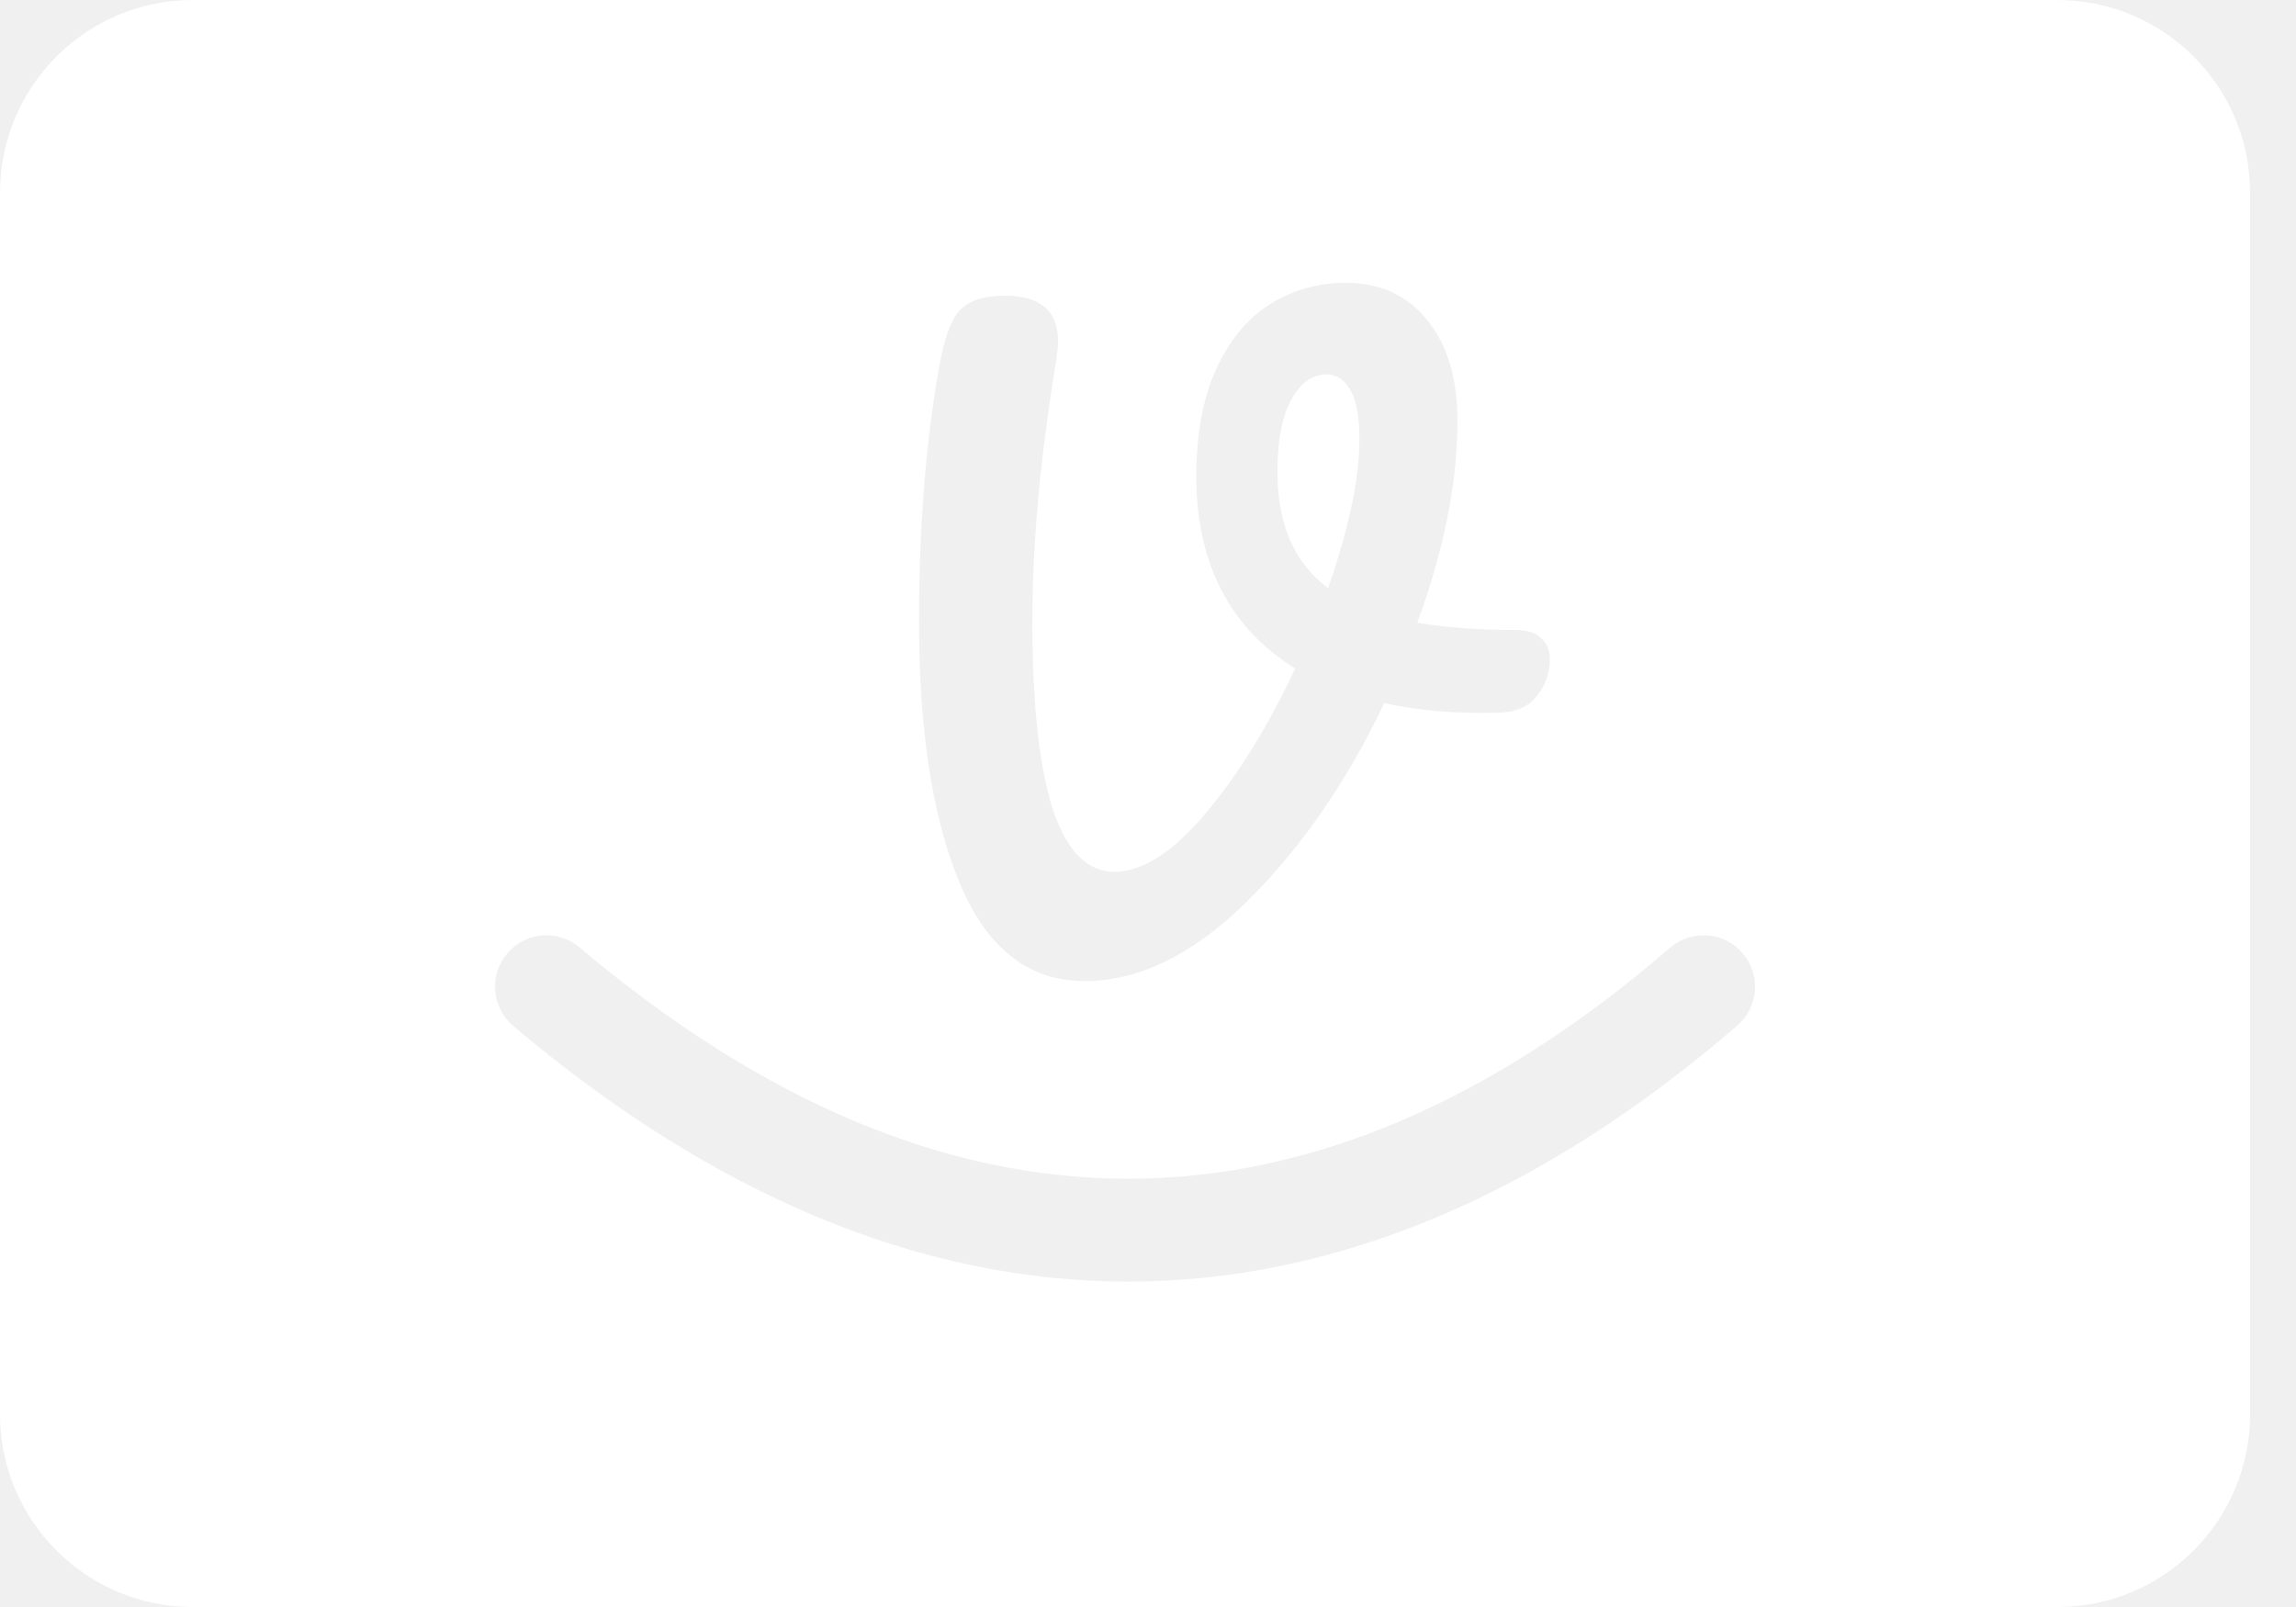
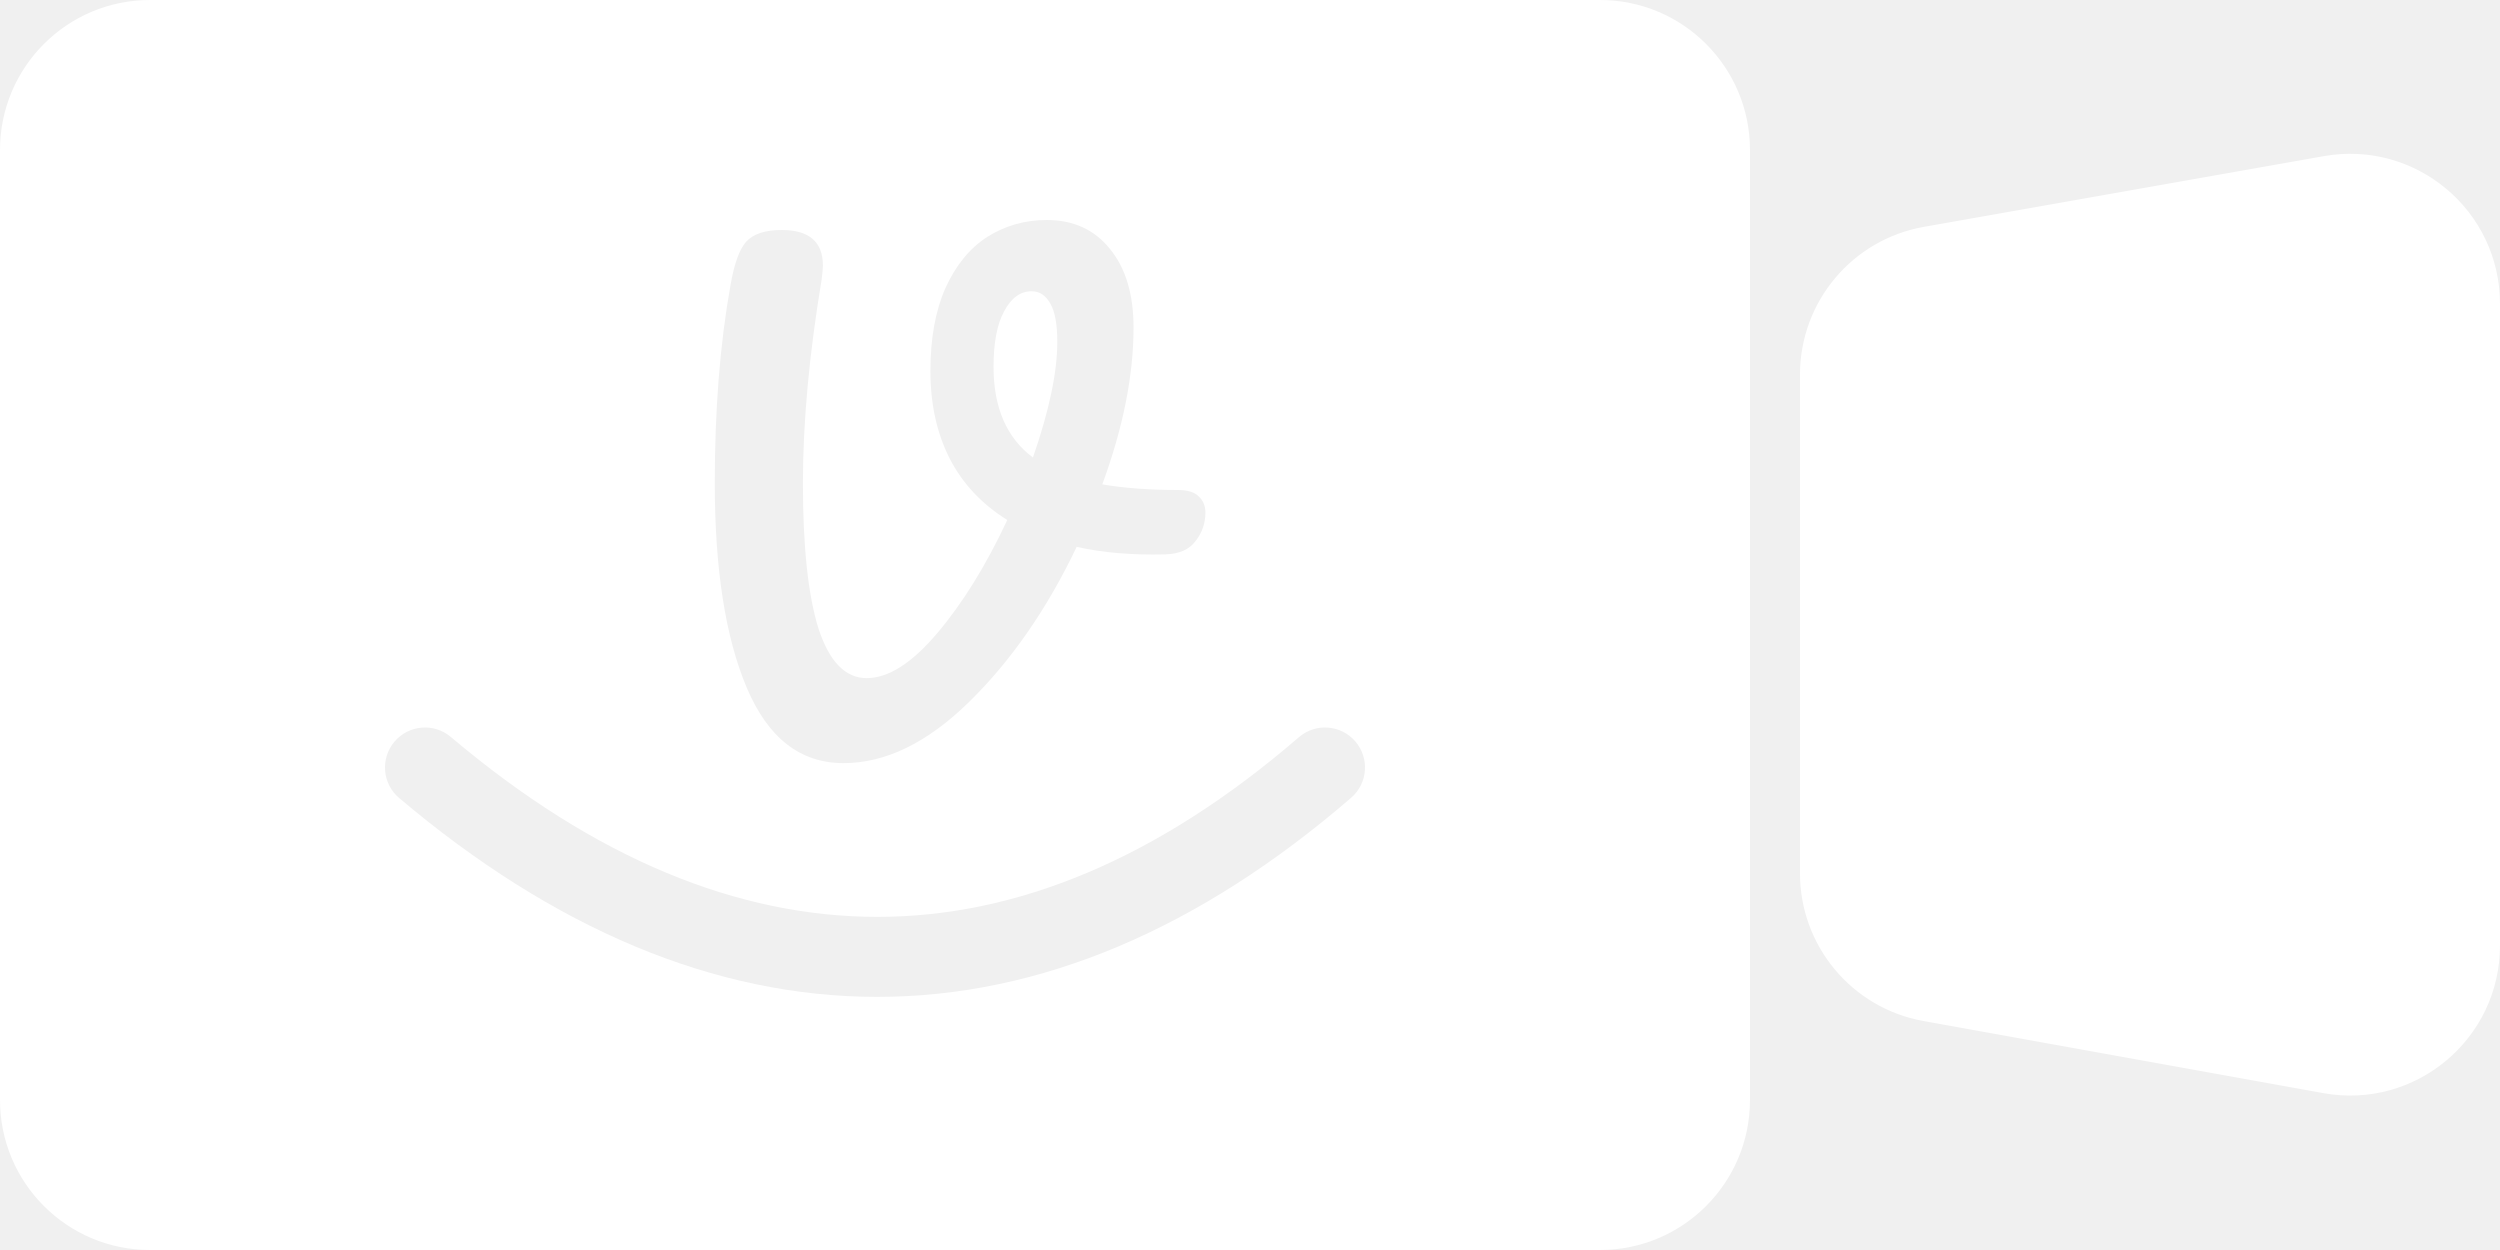
- <svg xmlns="http://www.w3.org/2000/svg" width="40" height="28" viewBox="0 0 40 28" fill="none">
-   <path fill-rule="evenodd" clip-rule="evenodd" d="M0 3.36C0 1.504 1.504 0 3.36 0H35.84C37.696 0 39.2 1.504 39.2 3.36V24.64C39.2 26.496 37.696 28 35.84 28H3.36C1.504 28 0 26.496 0 24.64V3.36ZM8.836 16.614C9.155 16.236 9.72 16.188 10.098 16.508C13.329 19.238 16.534 20.538 19.652 20.538C22.77 20.538 25.937 19.24 29.095 16.514C29.469 16.19 30.035 16.232 30.358 16.607C30.682 16.981 30.64 17.547 30.265 17.87C26.871 20.8 23.304 22.33 19.652 22.33C16.003 22.33 12.403 20.802 8.942 17.876C8.564 17.557 8.516 16.992 8.836 16.614ZM26.847 11.116C26.754 11.023 26.6 10.976 26.385 10.976C25.75 10.976 25.186 10.934 24.691 10.85C25.158 9.581 25.391 8.409 25.391 7.336C25.391 6.589 25.214 6.001 24.859 5.572C24.514 5.143 24.042 4.928 23.445 4.928C22.96 4.928 22.516 5.054 22.115 5.306C21.723 5.558 21.41 5.941 21.177 6.454C20.953 6.958 20.841 7.579 20.841 8.316C20.841 9.053 20.986 9.707 21.275 10.276C21.564 10.836 21.994 11.293 22.563 11.648C22.087 12.665 21.564 13.51 20.995 14.182C20.426 14.854 19.898 15.19 19.413 15.19C18.937 15.19 18.578 14.821 18.335 14.084C18.102 13.337 17.985 12.25 17.985 10.822C17.985 9.459 18.125 7.938 18.405 6.258C18.424 6.109 18.433 6.006 18.433 5.95C18.433 5.418 18.125 5.152 17.509 5.152C17.136 5.152 16.87 5.241 16.711 5.418C16.562 5.586 16.445 5.913 16.361 6.398C16.128 7.705 16.011 9.179 16.011 10.822C16.011 12.745 16.249 14.271 16.725 15.4C17.201 16.529 17.924 17.094 18.895 17.094C19.838 17.094 20.776 16.637 21.709 15.722C22.652 14.798 23.454 13.641 24.117 12.25C24.696 12.381 25.358 12.437 26.105 12.418C26.413 12.409 26.637 12.311 26.777 12.124C26.926 11.937 27.001 11.723 27.001 11.48C27.001 11.331 26.95 11.209 26.847 11.116ZM23.137 10.248C22.549 9.809 22.255 9.133 22.255 8.218C22.255 7.677 22.334 7.261 22.493 6.972C22.652 6.673 22.857 6.524 23.109 6.524C23.286 6.524 23.426 6.617 23.529 6.804C23.632 6.981 23.683 7.266 23.683 7.658C23.683 8.339 23.501 9.203 23.137 10.248Z" fill="white" />
+ <svg xmlns="http://www.w3.org/2000/svg" width="1000" height="500" viewBox="0 0 1000 500" fill="none">
+   <path fill-rule="evenodd" clip-rule="evenodd" d="M0 60C0 26.863 26.863 0 60 0H639.996C673.136 0 699.996 26.863 699.996 60V440C699.996 473.137 673.136 500 639.996 500H60C26.863 500 0 473.137 0 440V60ZM157.78 296.672C163.484 289.923 173.579 289.076 180.328 294.78C238.018 343.539 295.236 366.75 350.936 366.75C406.606 366.75 463.156 343.564 519.546 294.889C526.236 289.114 536.336 289.856 542.116 296.545C547.886 303.234 547.146 313.337 540.456 319.111C479.846 371.436 416.146 398.75 350.936 398.75C285.759 398.75 221.481 371.461 159.671 319.22C152.922 313.516 152.076 303.421 157.78 296.672ZM479.416 198.5C477.746 196.833 474.996 196 471.166 196C459.826 196 449.746 195.25 440.916 193.75C449.246 171.083 453.416 150.167 453.416 131C453.416 117.667 450.246 107.167 443.916 99.5C437.746 91.833 429.326 88 418.666 88C409.996 88 402.076 90.25 394.916 94.75C387.916 99.25 382.326 106.083 378.166 115.25C374.166 124.25 372.166 135.333 372.166 148.5C372.166 161.667 374.746 173.333 379.916 183.5C385.076 193.5 392.746 201.667 402.916 208C394.416 226.167 385.076 241.25 374.916 253.25C364.746 265.25 355.326 271.25 346.666 271.25C338.166 271.25 331.746 264.667 327.416 251.5C323.246 238.167 321.166 218.75 321.166 193.25C321.166 168.917 323.666 141.75 328.666 111.75C328.996 109.083 329.166 107.25 329.166 106.25C329.166 96.75 323.666 92 312.666 92C305.996 92 301.246 93.583 298.416 96.75C295.746 99.75 293.666 105.583 292.166 114.25C287.996 137.583 285.913 163.917 285.913 193.25C285.913 227.583 290.163 254.833 298.666 275C307.166 295.167 320.076 305.25 337.416 305.25C354.246 305.25 370.996 297.083 387.666 280.75C404.496 264.25 418.826 243.583 430.666 218.75C440.996 221.083 452.826 222.083 466.166 221.75C471.666 221.583 475.666 219.833 478.166 216.5C480.826 213.167 482.166 209.333 482.166 205C482.166 202.333 481.246 200.167 479.416 198.5ZM413.166 183C402.666 175.167 397.416 163.083 397.416 146.75C397.416 137.083 398.826 129.667 401.666 124.5C404.496 119.167 408.166 116.5 412.666 116.5C415.826 116.5 418.326 118.167 420.166 121.5C421.996 124.667 422.916 129.75 422.916 136.75C422.916 148.917 419.666 164.333 413.166 183Z" fill="white" />
+   <path d="M719.996 149.823C719.996 120.716 740.896 95.807 769.556 90.739L929.556 62.454C966.296 55.958 999.996 84.222 999.996 121.538V378.211C999.996 415.61 966.156 443.896 929.346 437.258L769.346 408.401C740.786 403.248 719.996 378.383 719.996 349.353V149.823Z" fill="white" />
</svg>
